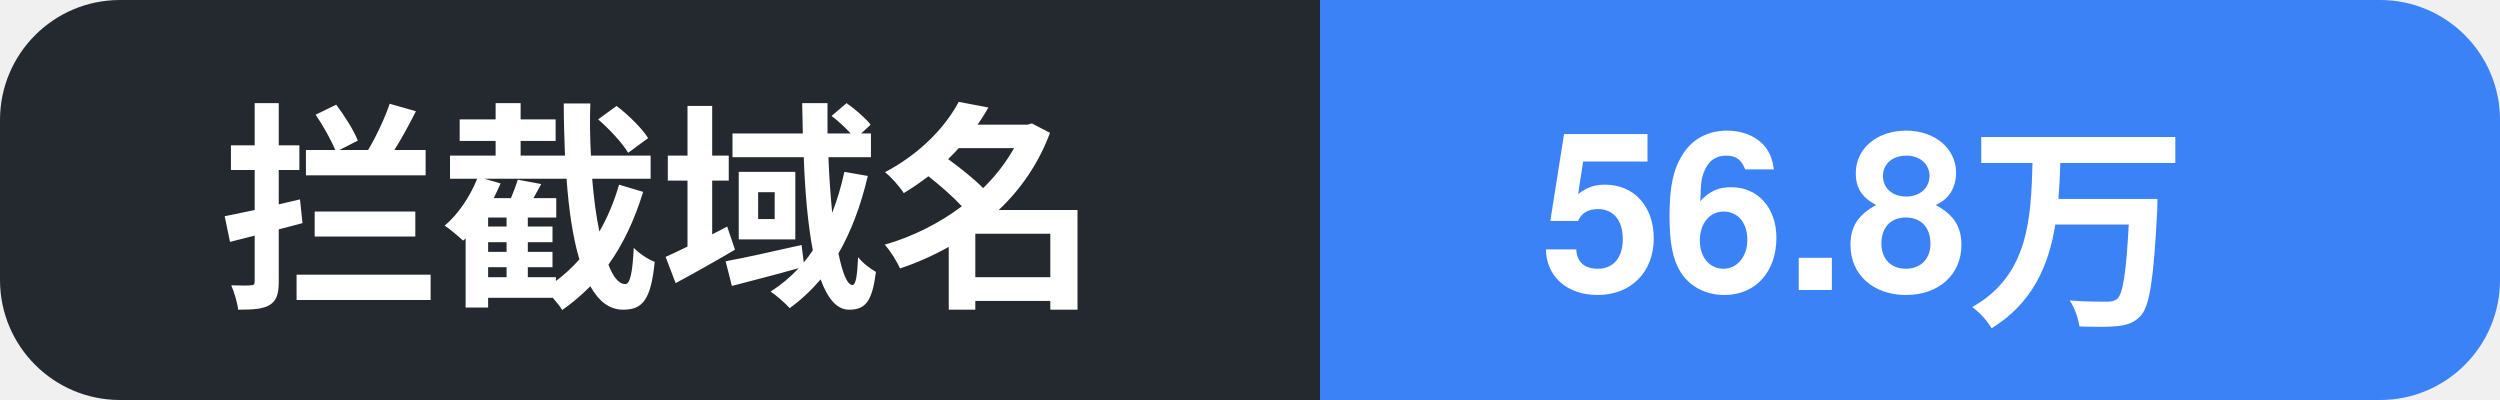
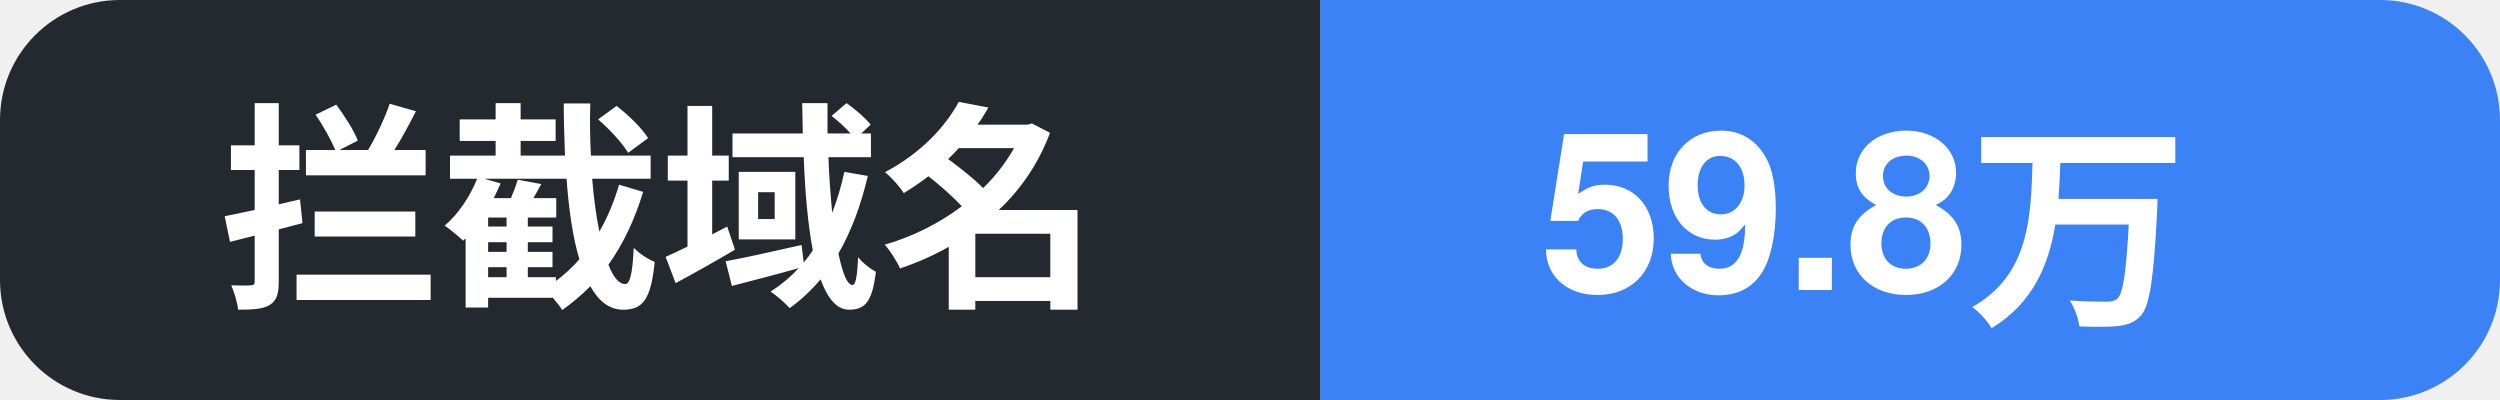
- <svg xmlns="http://www.w3.org/2000/svg" width="125" height="20" role="img" aria-label="拦截域名: 56.8万">
+ <svg xmlns="http://www.w3.org/2000/svg" width="125" height="20" role="img" aria-label="拦截域名: 59.8万">
  <clipPath id="c">
    <rect width="125" height="20" rx="6" />
  </clipPath>
  <g clip-path="url(#c)">
    <rect width="66" height="20" fill="#24292f" />
    <rect x="66" width="59" height="20" fill="#3b82f6" />
    <text x="11" y="14.5" font-family="Segoe UI, PingFang SC, Hiragino Sans GB, Microsoft YaHei, Helvetica, Arial, sans-serif" font-size="11" font-weight="600" fill="#ffffff">拦截域名</text>
-     <text x="77" y="14.5" font-family="Segoe UI, PingFang SC, Hiragino Sans GB, Microsoft YaHei, Helvetica, Arial, sans-serif" font-size="11" font-weight="700" fill="#ffffff">56.8万</text>
+     <text x="77" y="14.5" font-family="Segoe UI, PingFang SC, Hiragino Sans GB, Microsoft YaHei, Helvetica, Arial, sans-serif" font-size="11" font-weight="700" fill="#ffffff">59.8万</text>
  </g>
</svg>
